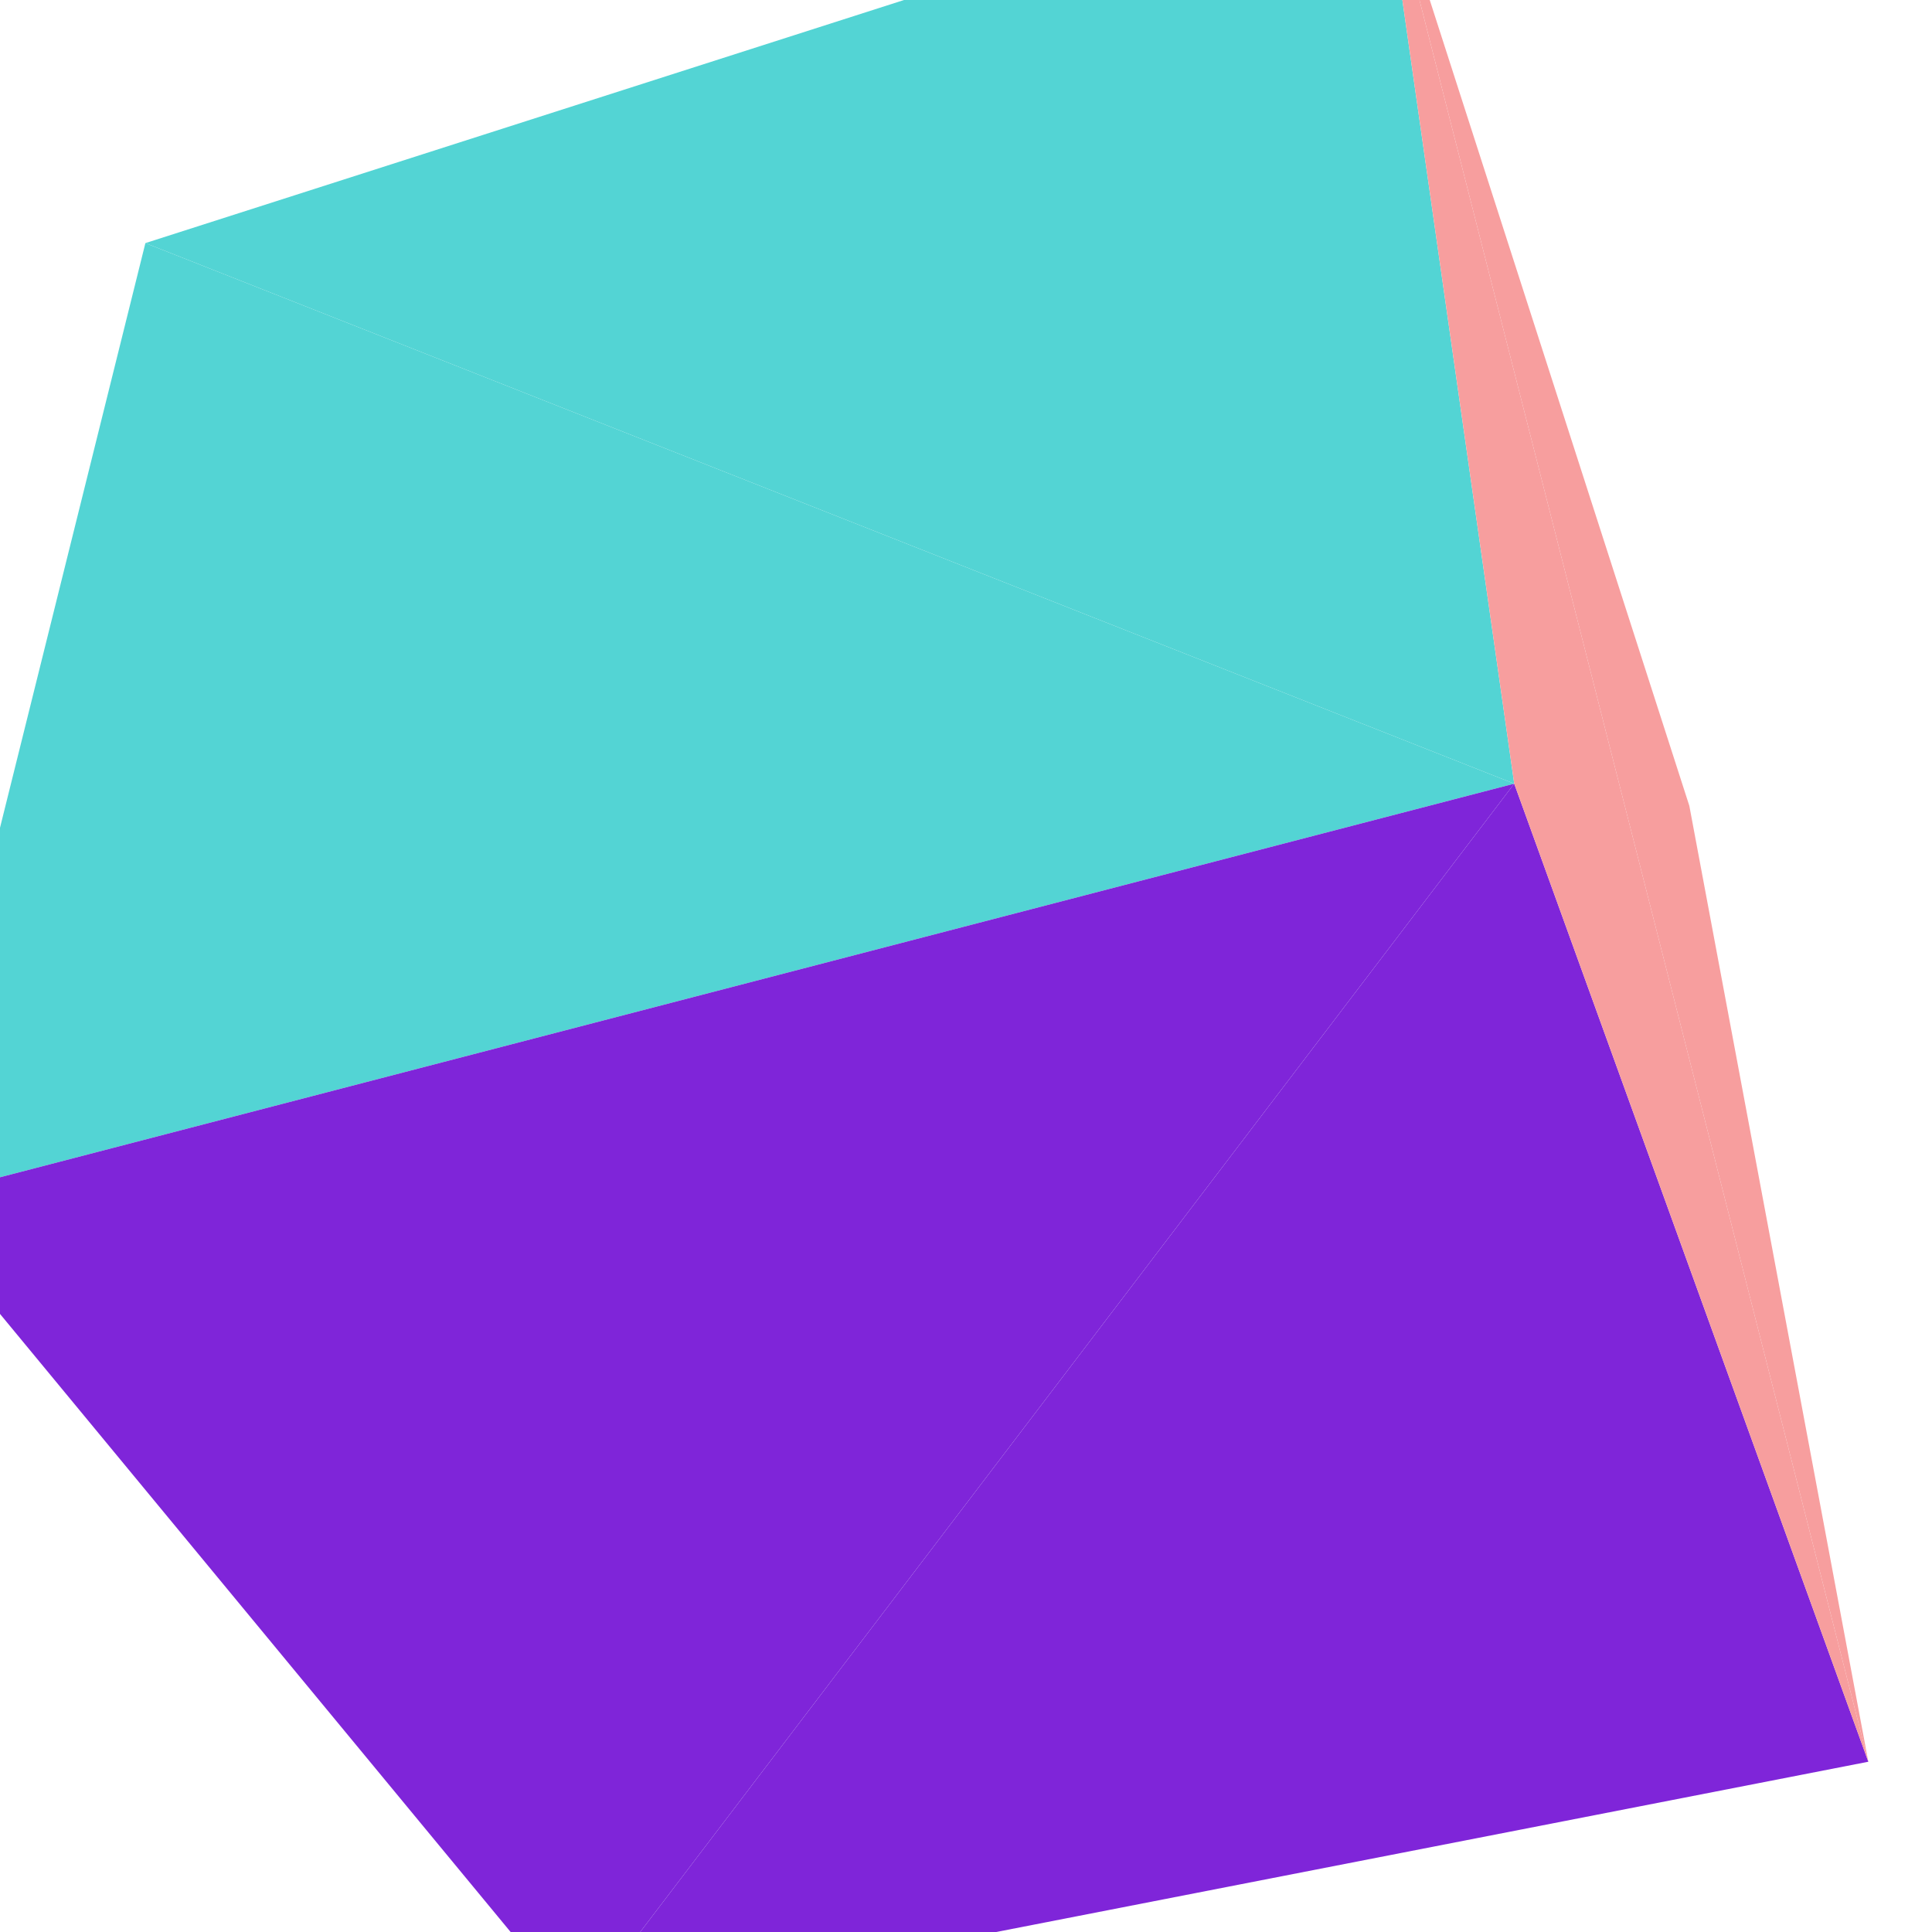
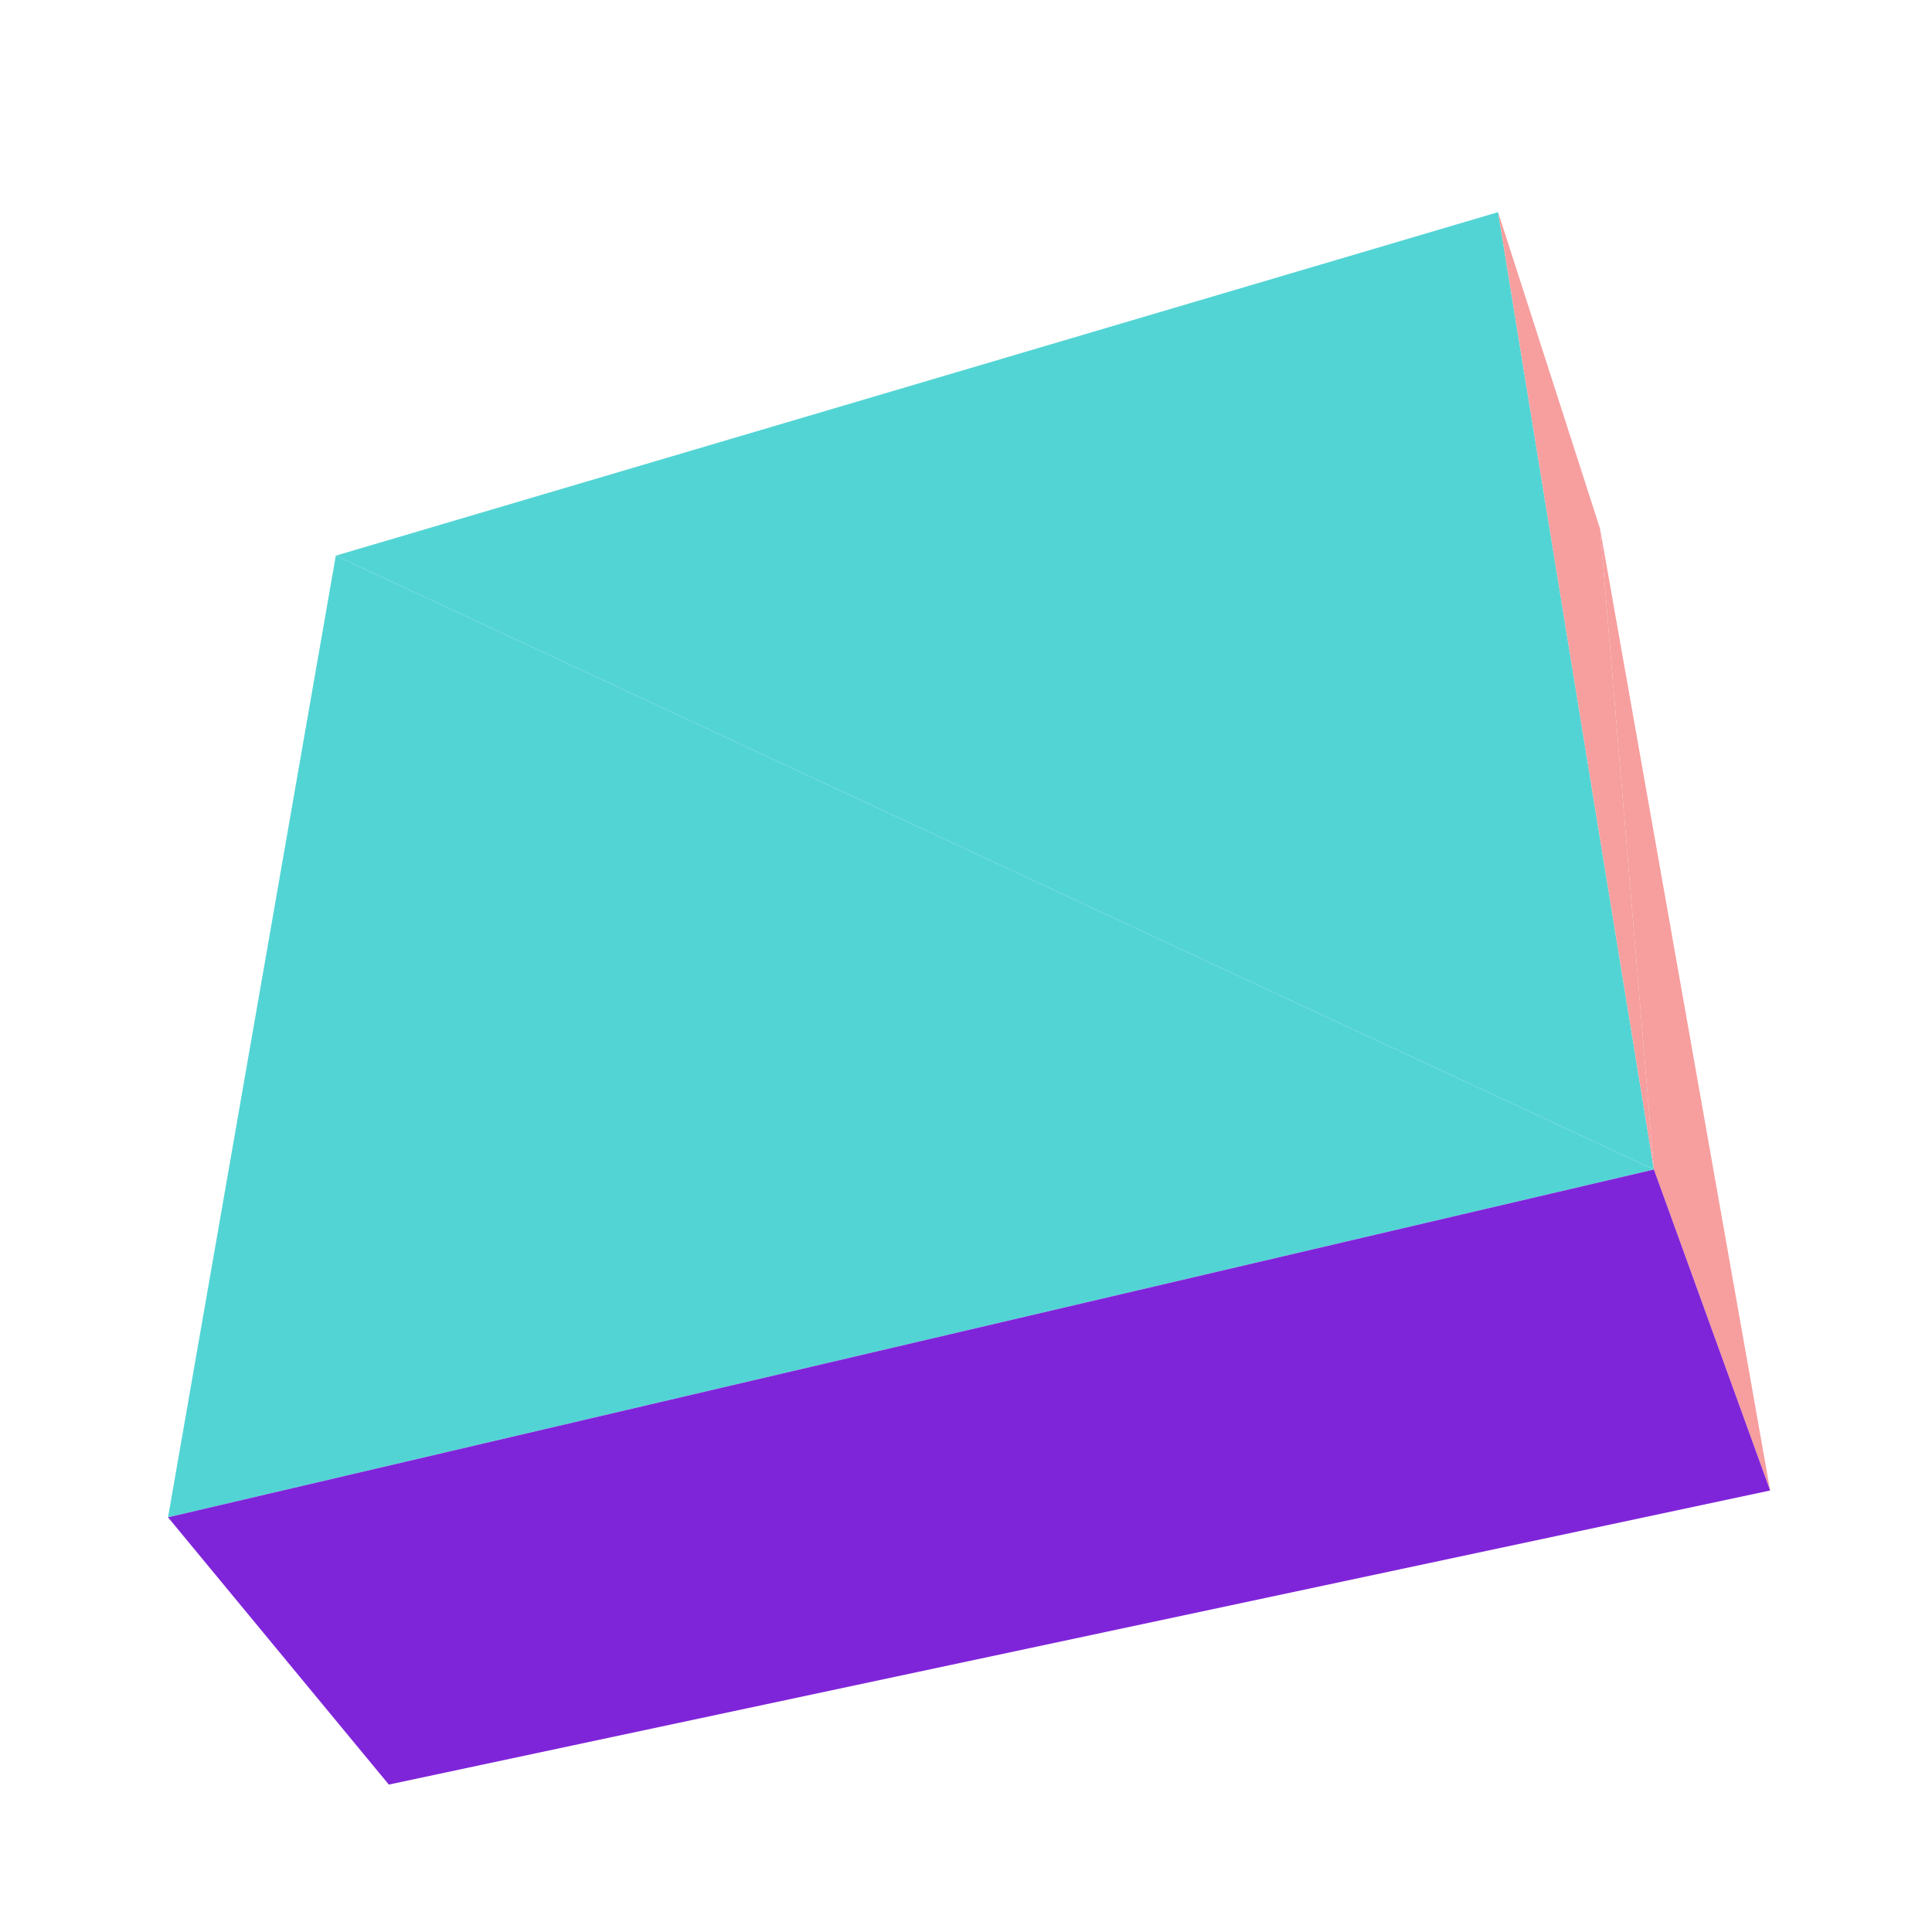
<svg xmlns="http://www.w3.org/2000/svg" viewBox="-250 -250 500 500" width="500" height="500">
-   <path d="M107.288,-289.518L233.523,205.936L187.199,-41.446z" style="fill:rgb(247,158,158)" />
-   <path d="M-212.373,-187.085L141.88,-47.184L107.288,-289.518z" style="fill:rgb(83,212,212)" />
-   <path d="M141.88,-47.184L-100.398,271.128L233.523,205.936z" style="fill:rgb(127,37,217)" />
-   <path d="M233.523,205.936L107.288,-289.518L141.88,-47.184z" style="fill:rgb(247,158,158)" />
-   <path d="M141.88,-47.184L-212.373,-187.085L-274.048,60.932z" style="fill:rgb(83,212,212)" />
-   <path d="M-100.398,271.128L141.88,-47.184L-274.048,60.932z" style="fill:rgb(127,37,217)" />
+   <path d="M-163.097,-106.195L178.031,52.666L137.704,-195.096z" style="fill:rgb(83,212,212)" />
+   <path d="M178.031,52.666L164.09,-113.182L137.704,-195.096z" style="fill:rgb(247,158,158)" />
+   <path d="M178.031,52.666L-163.097,-106.195L-206.514,142.679z" style="fill:rgb(83,212,212)" />
+   <path d="M164.09,-113.182L178.031,52.666L208.108,135.739z" style="fill:rgb(247,158,158)" />
+   <path d="M-149.373,211.846L178.031,52.666L-206.514,142.679zM178.031,52.666L-149.373,211.846L208.108,135.739z" style="fill:rgb(127,37,217)" />
</svg>
